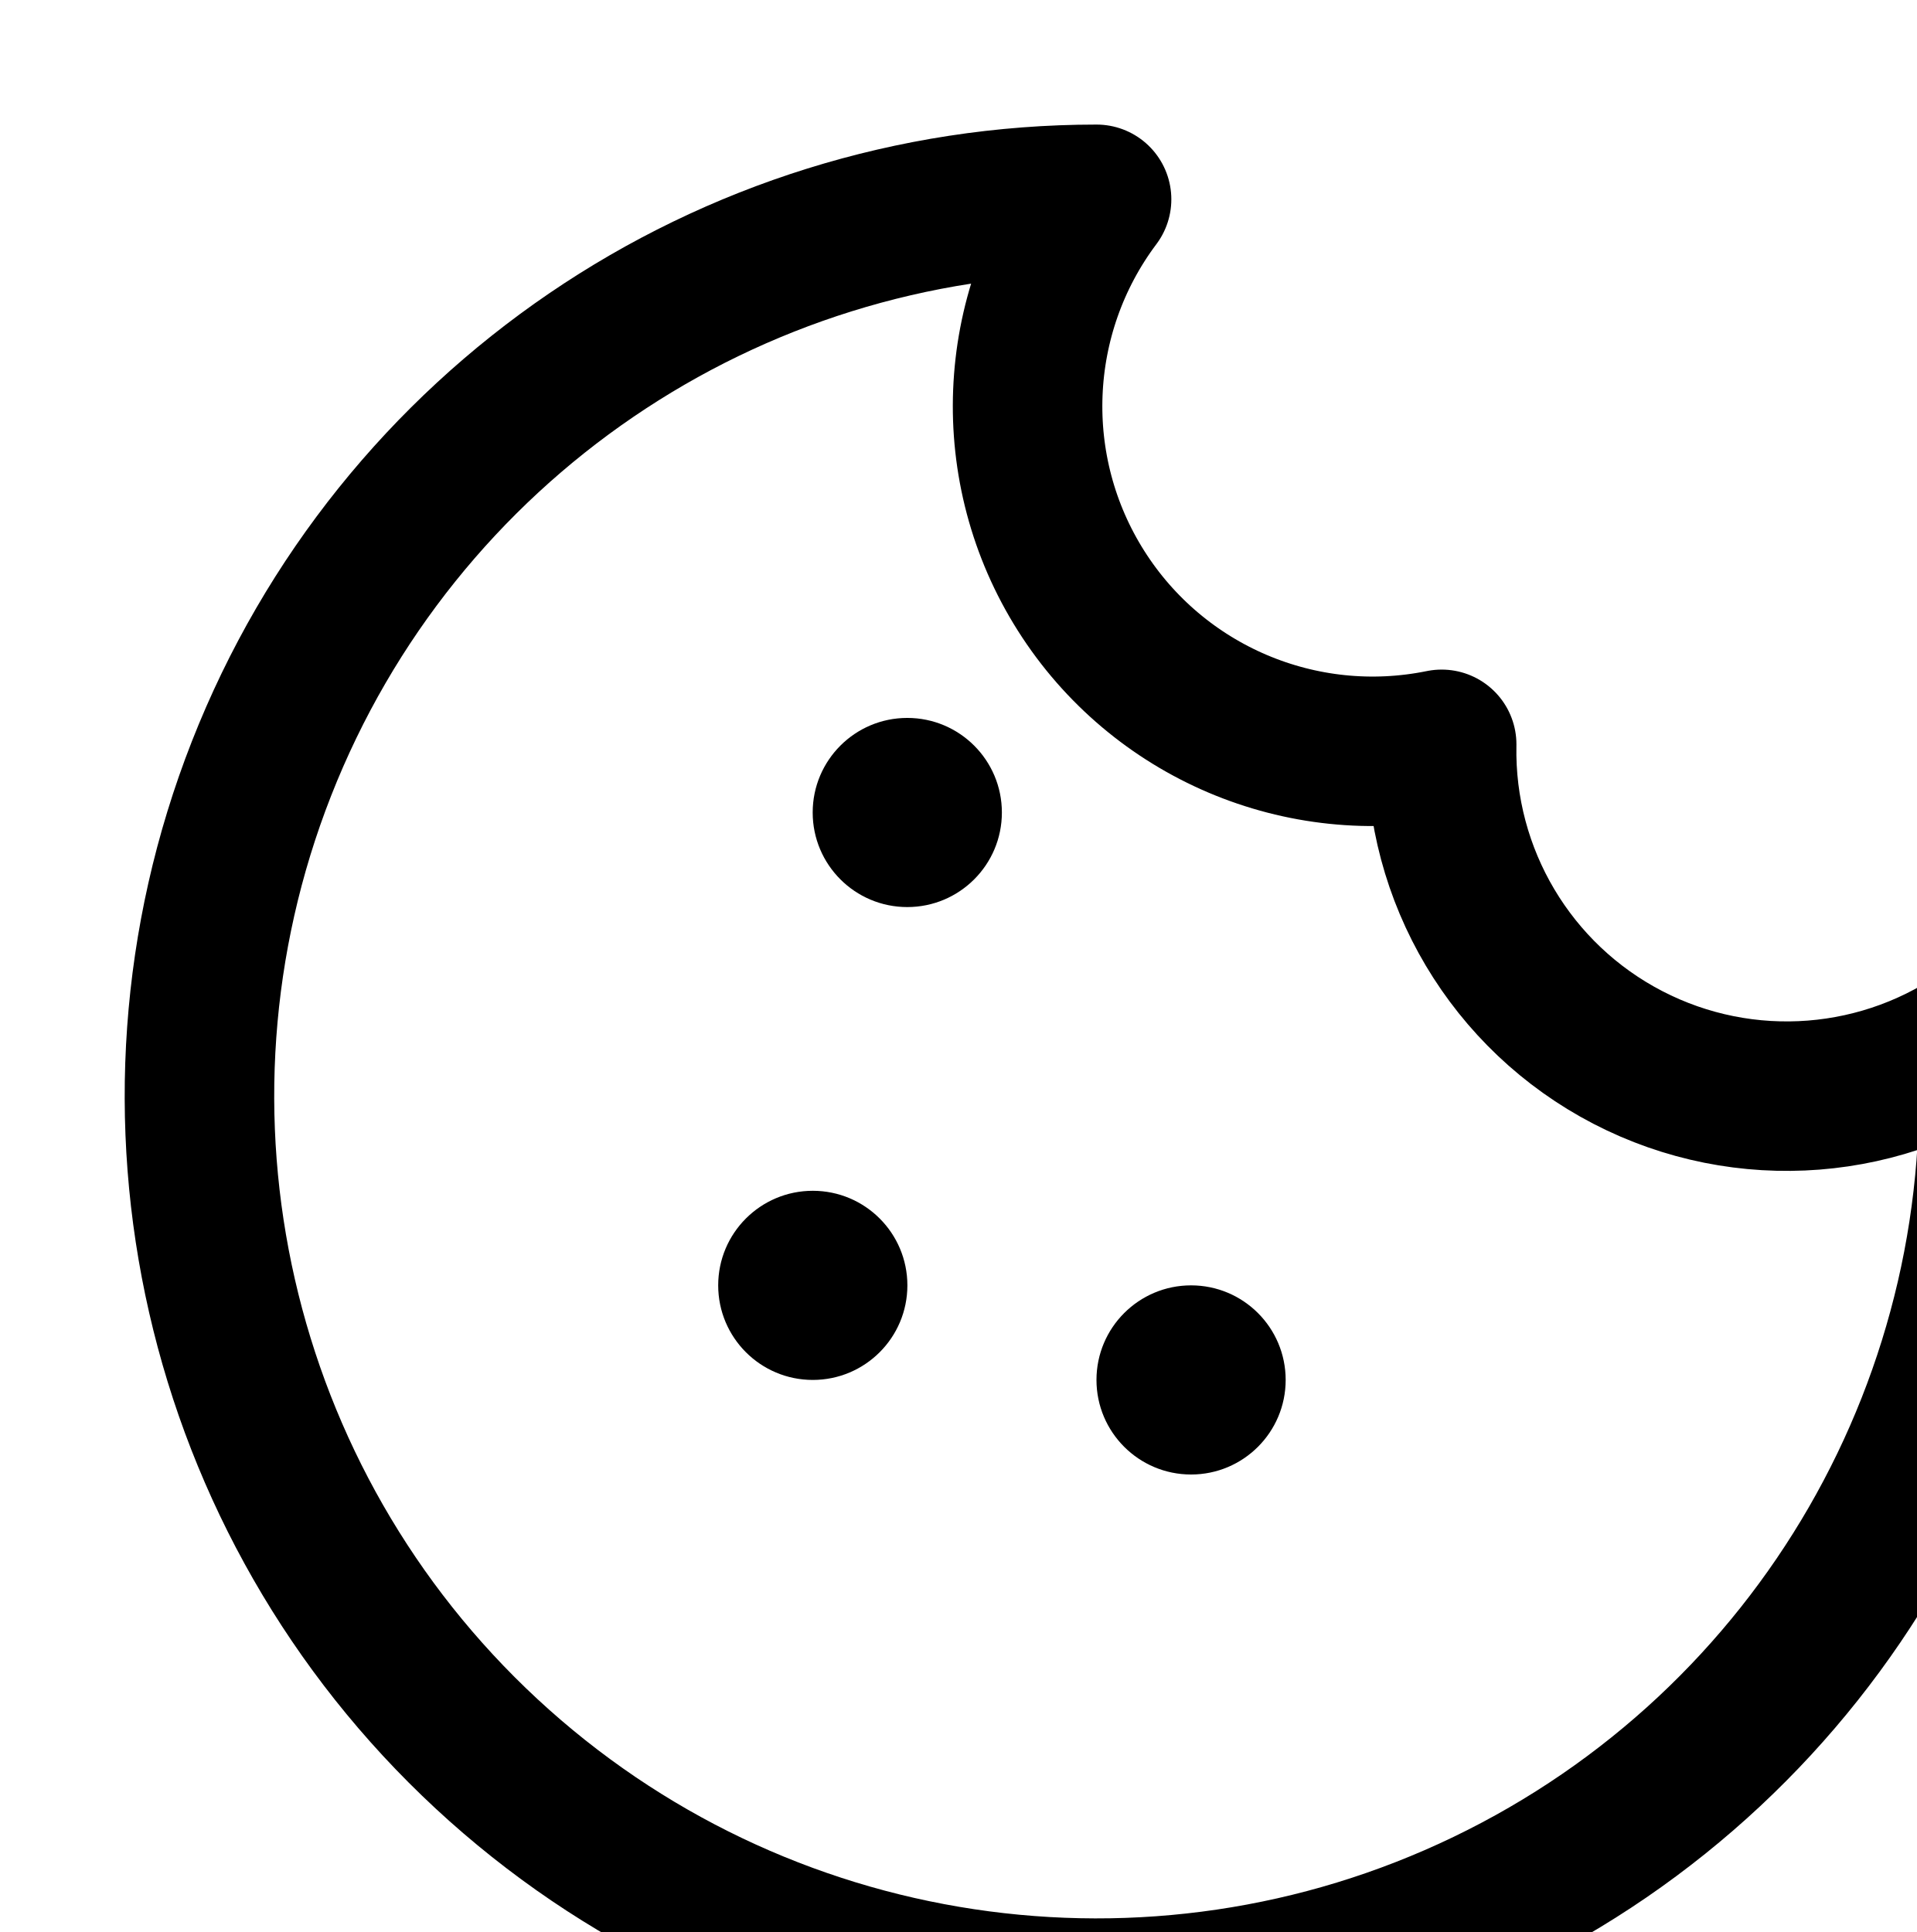
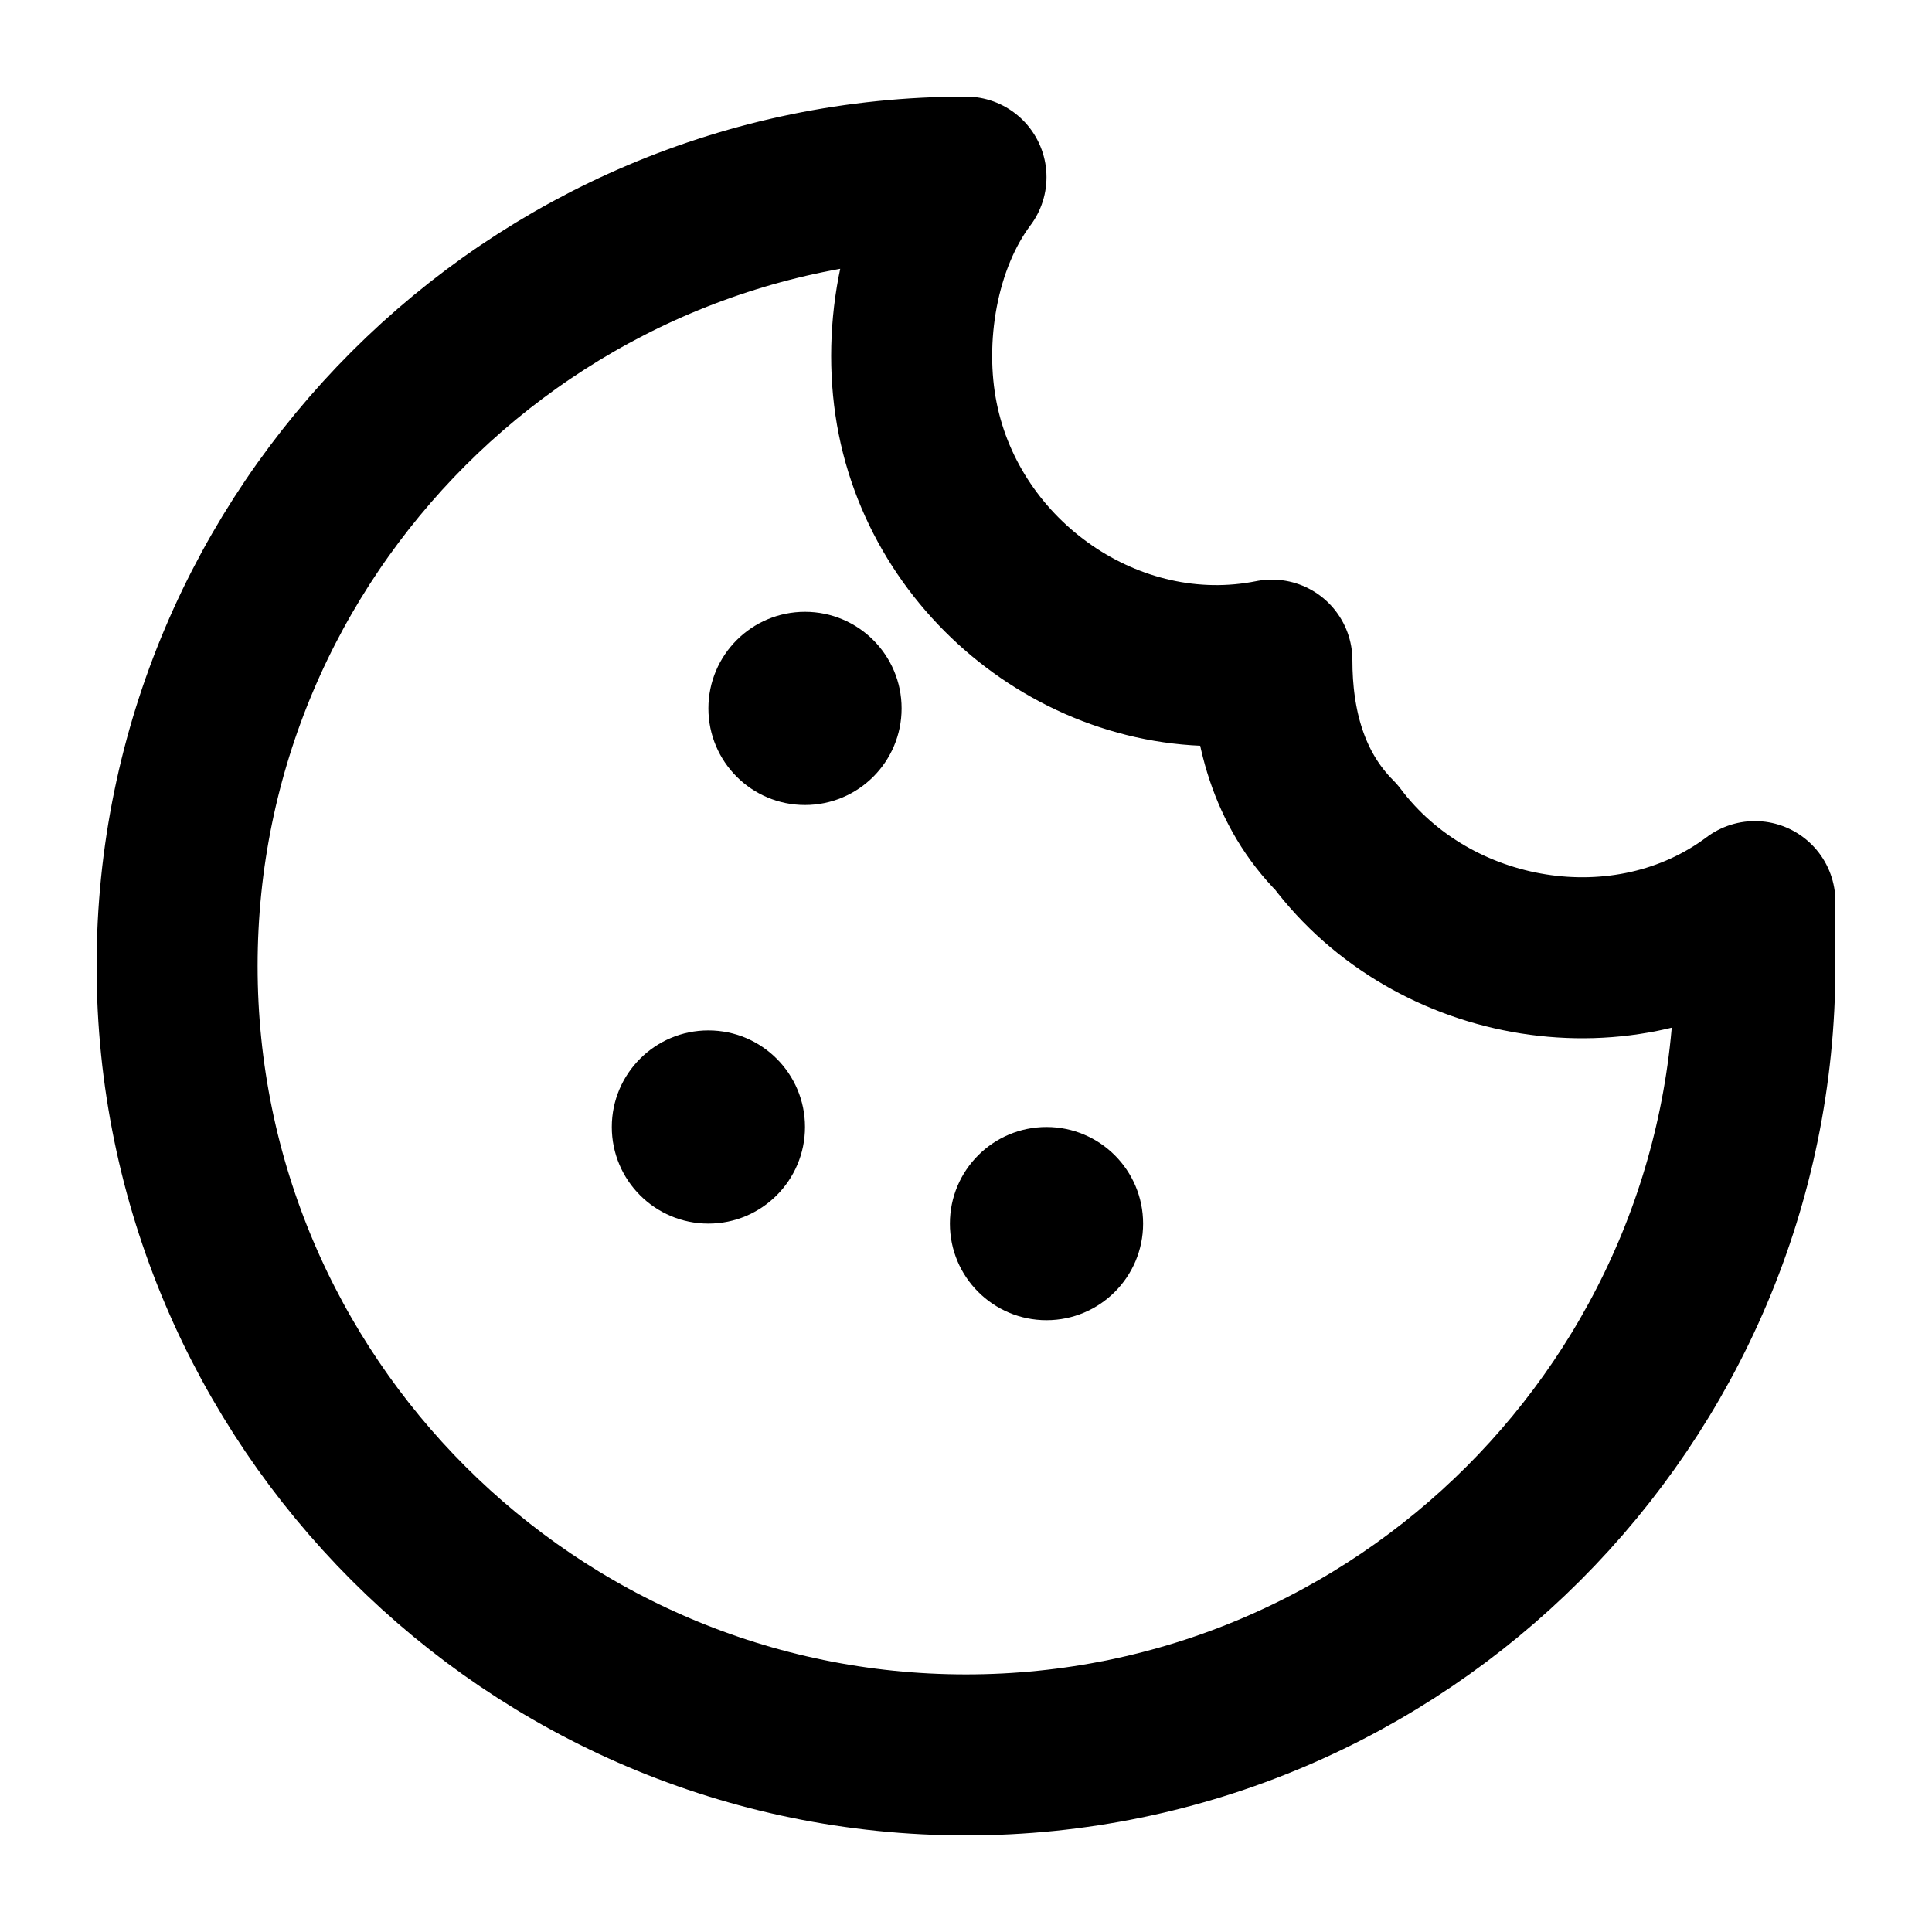
- <svg xmlns="http://www.w3.org/2000/svg" fill="none">
-   <path d="M14.463 7.469A3.462 3.462 0 0 1 11.001 2a9 9 0 1 0 8.975 8.326 3.462 3.462 0 0 1-5.513-2.857Z" stroke="currentColor" stroke-width="1.5" stroke-linecap="round" stroke-linejoin="round" />
-   <circle cx="8.154" cy="12.898" r=".949" fill="currentColor" />
-   <circle cx="11.949" cy="13.847" r=".949" fill="currentColor" />
-   <circle cx="9.102" cy="8.153" r=".949" fill="currentColor" />
+ <svg xmlns="http://www.w3.org/2000/svg" viewBox="0 0 12 12" fill="currentColor">
+   <path fill="none" stroke="currentColor" stroke-linecap="round" stroke-linejoin="round" d="M7.9 4.1c-1 .2-2-.5-2.2-1.5-.1-.5 0-1.1.3-1.5-2.7 0-4.9 2.2-4.9 4.9s2.2 4.9 4.9 4.9 4.9-2.2 4.9-4.9v-.4c-.8.6-2 .4-2.6-.4-.3-.3-.4-.7-.4-1.1z" />
+   <circle cx="4.4" cy="7" r=".6" />
+   <circle cx="6.5" cy="7.6" r=".6" />
+   <circle cx="5" cy="4.4" r=".6" />
</svg>
